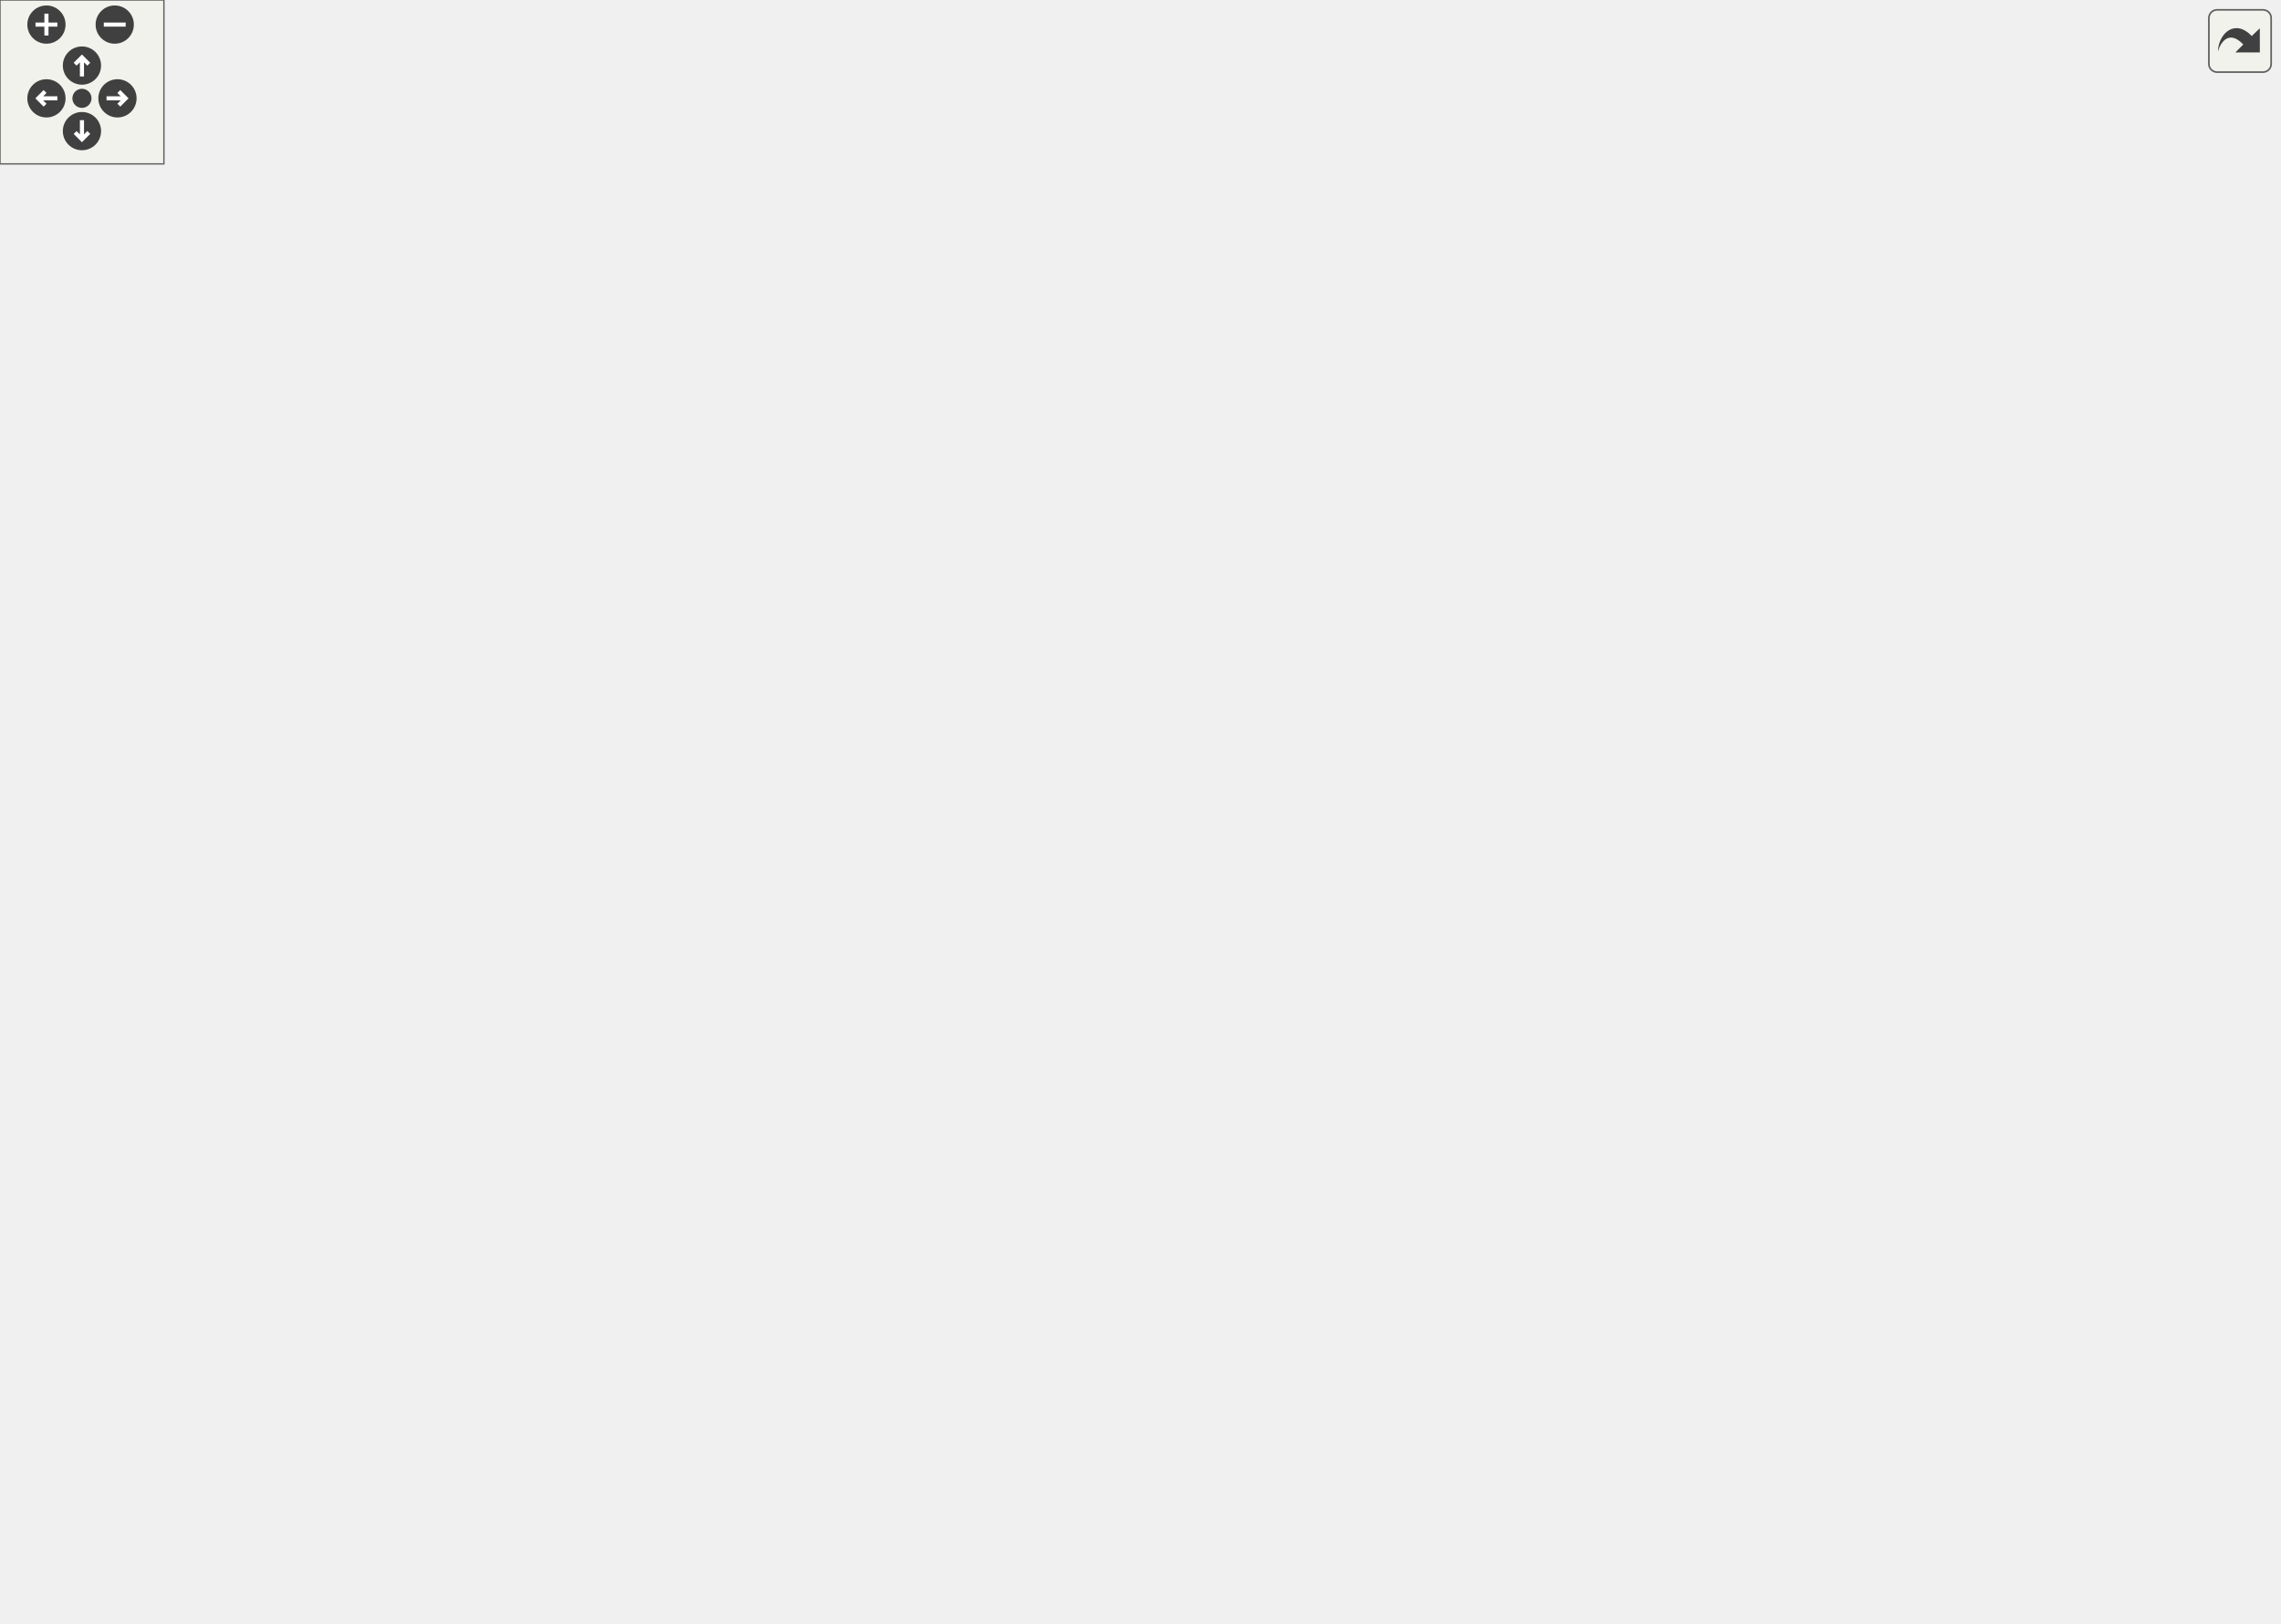
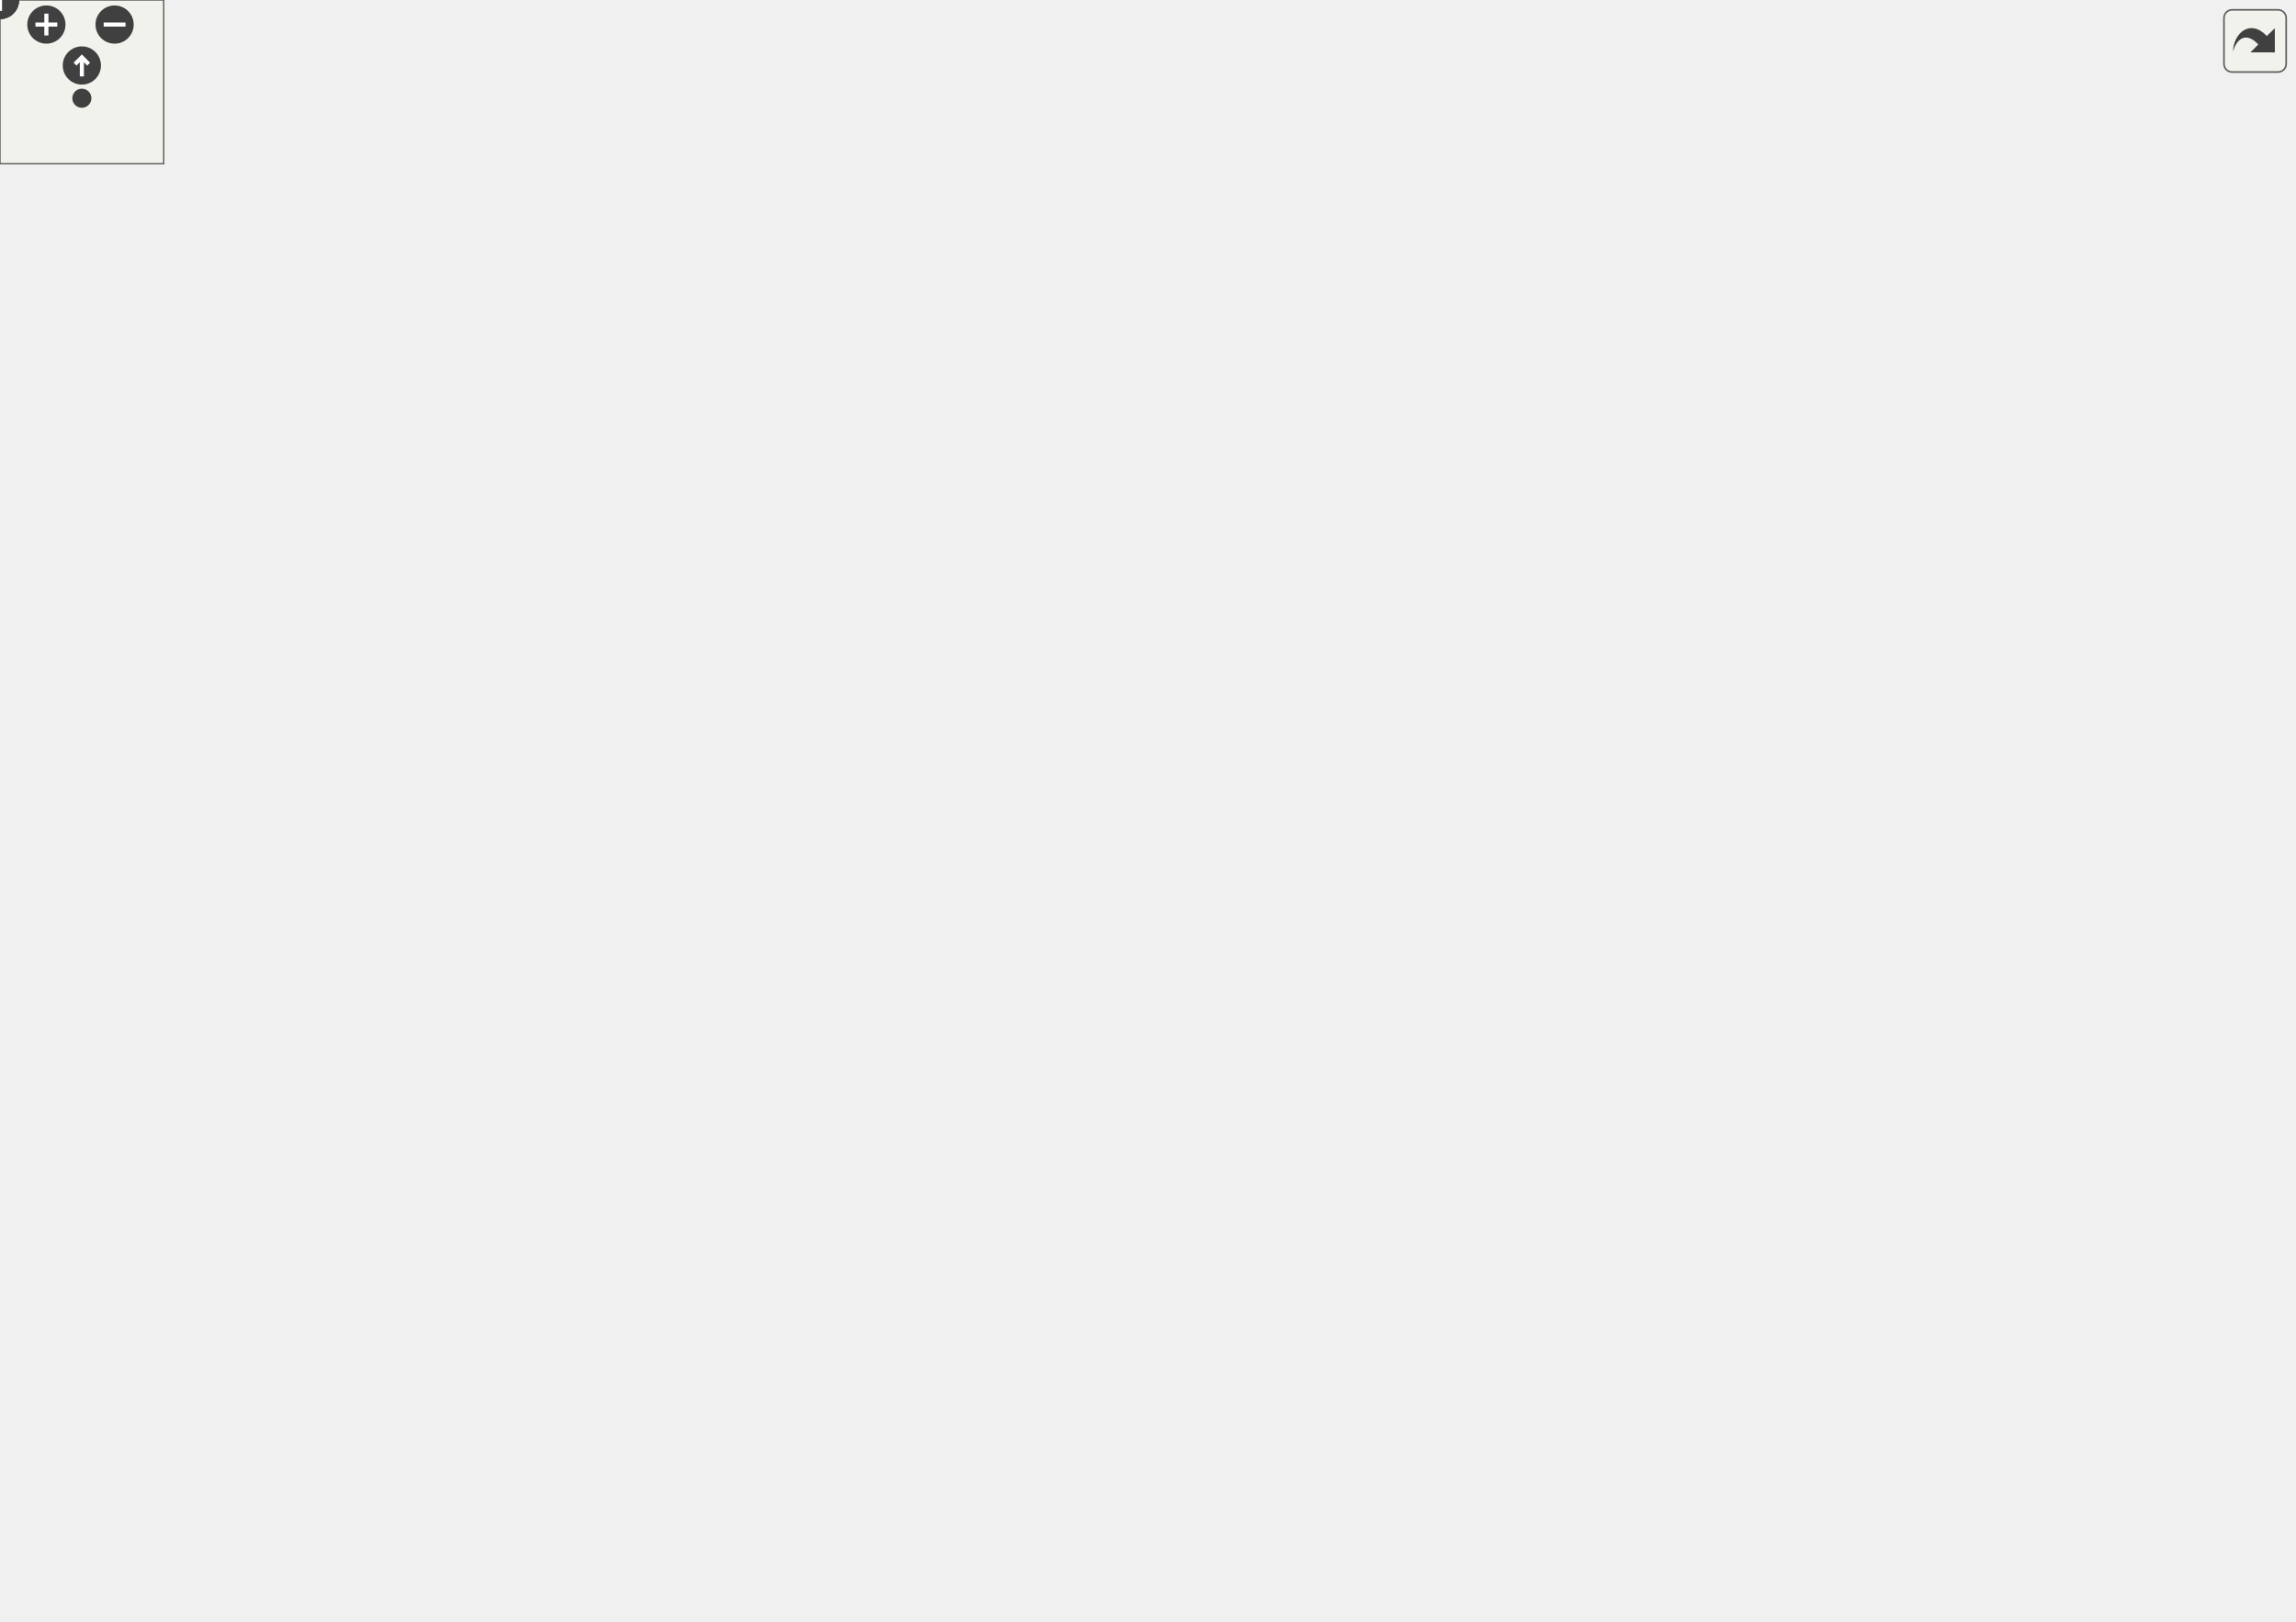
<svg xmlns="http://www.w3.org/2000/svg" xmlns:xlink="http://www.w3.org/1999/xlink" id="main" version="1.1" xml:space="preserve">
  <style type="text/css">
.edge:hover path { stroke: red; }
.edge:hover polygon { stroke: red; fill: red; }
</style>
  <defs>
    <circle id="rim" cx="0" cy="0" r="7" />
    <circle id="rim2" cx="0" cy="0" r="3.5" />
    <g id="zoomPlus">
      <use xlink:href="#rim" fill="#404040">
        <set attributeName="fill" to="#808080" begin="zoomplus.mouseover" end="zoomplus.mouseout" />
      </use>
      <path d="M-4,0h8M0,-4v8" fill="none" stroke="white" stroke-width="1.5" pointer-events="none" />
    </g>
    <g id="zoomMin">
      <use xlink:href="#rim" fill="#404040">
        <set attributeName="fill" to="#808080" begin="zoomminus.mouseover" end="zoomminus.mouseout" />
      </use>
      <path d="M-4,0h8" fill="none" stroke="white" stroke-width="1.5" pointer-events="none" />
    </g>
    <g id="dirArrow">
      <path fill="none" stroke="white" stroke-width="1.5" d="M0,-3.0v7 M-2.5,-0.5L0,-3.0L2.5,-0.5" />
    </g>
    <g id="resetDef">
      <use xlink:href="#rim2" fill="#404040">
        <set attributeName="fill" to="#808080" begin="reset.mouseover" end="reset.mouseout" />
      </use>
    </g>
  </defs>
  <svg id="graph" class="graph">
    <g id="viewport">
      <g id="node1" class="node">
        <g id="a_node1">
          <a xlink:title=" ">
            <polygon fill="#bfbfbf" stroke="black" points="388.5,-492.5 388.5,-533.5 539.5,-533.5 539.5,-492.5 388.5,-492.5" />
            <text text-anchor="start" x="396.5" y="-521.5" font-family="Helvetica,sans-Serif" font-size="10.00">/home/tomek/CLionProjects</text>
            <text text-anchor="start" x="396.5" y="-510.5" font-family="Helvetica,sans-Serif" font-size="10.00">/proi/proi-projekt/src</text>
            <text text-anchor="middle" x="464" y="-499.5" font-family="Helvetica,sans-Serif" font-size="10.00">/game-lib/Game.cpp</text>
          </a>
        </g>
      </g>
      <g id="node2" class="node">
        <g id="a_node2">
          <a xlink:title=" ">
            <polygon fill="none" stroke="#bfbfbf" points="261,-431 261,-450 321,-450 321,-431 261,-431" />
            <text text-anchor="middle" x="291" y="-438" font-family="Helvetica,sans-Serif" font-size="10.00">iostream</text>
          </a>
        </g>
      </g>
      <g id="edge1" class="edge">
        <path fill="none" stroke="midnightblue" d="M415.81,-492.36C385.67,-480.08 347.75,-464.63 321.66,-453.99" />
        <polygon fill="midnightblue" stroke="midnightblue" points="322.87,-450.71 312.28,-450.17 320.22,-457.19 322.87,-450.71" />
      </g>
      <g id="node3" class="node">
        <g id="a_node3">
          <a xlink:href="_game_8h.html" target="_top" xlink:title=" ">
            <polygon fill="none" stroke="black" points="377.5,-431 377.5,-450 470.5,-450 470.5,-431 377.5,-431" />
            <text text-anchor="middle" x="424" y="-438" font-family="Helvetica,sans-Serif" font-size="10.00">include/Game.h</text>
          </a>
        </g>
      </g>
      <g id="edge2" class="edge">
        <path fill="none" stroke="midnightblue" d="M452.86,-492.36C446.9,-481.86 439.63,-469.05 433.88,-458.91" />
        <polygon fill="midnightblue" stroke="midnightblue" points="436.9,-457.14 428.92,-450.17 430.81,-460.6 436.9,-457.14" />
      </g>
      <g id="node6" class="node">
        <g id="a_node6">
          <a xlink:href="_game_state_8h.html" target="_top" xlink:title=" ">
            <polygon fill="none" stroke="black" points="210,-369.5 210,-388.5 290,-388.5 290,-369.5 210,-369.5" />
            <text text-anchor="middle" x="250" y="-376.5" font-family="Helvetica,sans-Serif" font-size="10.00">GameState.h</text>
          </a>
        </g>
      </g>
      <g id="edge39" class="edge">
        <path fill="none" stroke="midnightblue" d="M427.16,-492.29C408.94,-482.1 386.87,-469.08 368,-456 350.09,-443.58 348.01,-437.28 330,-425 312.88,-413.33 292.52,-401.91 276.62,-393.49" />
        <polygon fill="midnightblue" stroke="midnightblue" points="277.85,-390.18 267.36,-388.66 274.61,-396.39 277.85,-390.18" />
      </g>
      <g id="node17" class="node">
        <g id="a_node17">
          <a xlink:href="_keyboard_controller_8h.html" target="_top" xlink:title=" ">
            <polygon fill="none" stroke="black" points="448.5,-369.5 448.5,-388.5 567.5,-388.5 567.5,-369.5 448.5,-369.5" />
            <text text-anchor="middle" x="508" y="-376.5" font-family="Helvetica,sans-Serif" font-size="10.00">KeyboardController.h</text>
          </a>
        </g>
      </g>
      <g id="edge40" class="edge">
        <path fill="none" stroke="midnightblue" d="M470.59,-492.24C479.07,-466.8 493.68,-422.95 501.91,-398.27" />
        <polygon fill="midnightblue" stroke="midnightblue" points="505.26,-399.28 505.1,-388.69 498.62,-397.07 505.26,-399.28" />
      </g>
      <g id="node19" class="node">
        <g id="a_node19">
          <a xlink:href="_clock_8h.html" target="_top" xlink:title=" ">
            <polygon fill="none" stroke="black" points="691.5,-179.5 691.5,-209.5 792.5,-209.5 792.5,-179.5 691.5,-179.5" />
            <text text-anchor="start" x="699.5" y="-197.5" font-family="Helvetica,sans-Serif" font-size="10.00">../core-lib/include</text>
            <text text-anchor="middle" x="742" y="-186.5" font-family="Helvetica,sans-Serif" font-size="10.00">/Clock.h</text>
          </a>
        </g>
      </g>
      <g id="edge30" class="edge">
        <path fill="none" stroke="midnightblue" d="M539.69,-503.96C613.27,-491.45 714,-459.76 714,-380 714,-380 714,-380 714,-322 714,-285.59 725.2,-244.65 733.43,-219.46" />
        <polygon fill="midnightblue" stroke="midnightblue" points="736.84,-220.29 736.73,-209.69 730.21,-218.04 736.84,-220.29" />
      </g>
      <g id="node22" class="node">
        <g id="a_node22">
          <a xlink:href="_event_queue_8h.html" target="_top" xlink:title=" ">
            <polygon fill="none" stroke="black" points="545.5,-425.5 545.5,-455.5 646.5,-455.5 646.5,-425.5 545.5,-425.5" />
            <text text-anchor="start" x="553.5" y="-443.5" font-family="Helvetica,sans-Serif" font-size="10.00">../core-lib/include</text>
            <text text-anchor="middle" x="596" y="-432.5" font-family="Helvetica,sans-Serif" font-size="10.00">/EventQueue.h</text>
          </a>
        </g>
      </g>
      <g id="edge36" class="edge">
        <path fill="none" stroke="midnightblue" d="M500.77,-492.36C519.43,-482.39 542.01,-470.34 560.49,-460.47" />
        <polygon fill="midnightblue" stroke="midnightblue" points="562.3,-463.47 569.47,-455.67 559,-457.29 562.3,-463.47" />
      </g>
      <g id="node4" class="node">
        <g id="a_node4">
          <a xlink:title=" ">
            <polygon fill="none" stroke="#bfbfbf" points="411,-0.5 411,-19.5 469,-19.5 469,-0.5 411,-0.5" />
            <text text-anchor="middle" x="440" y="-7.5" font-family="Helvetica,sans-Serif" font-size="10.00">memory</text>
          </a>
        </g>
      </g>
      <g id="edge3" class="edge">
        <path fill="none" stroke="midnightblue" d="M418.2,-430.88C406.81,-413.37 381.85,-371.98 373,-333 355.05,-253.96 220.86,-519.16 407,-56 411.14,-45.7 418.18,-35.61 424.7,-27.6" />
        <polygon fill="midnightblue" stroke="midnightblue" points="427.53,-29.68 431.41,-19.82 422.23,-25.11 427.53,-29.68" />
      </g>
      <g id="node5" class="node">
        <g id="a_node5">
          <a xlink:title=" ">
            <polygon fill="none" stroke="#bfbfbf" points="382,-313.5 382,-332.5 492,-332.5 492,-313.5 382,-313.5" />
            <text text-anchor="middle" x="437" y="-320.5" font-family="Helvetica,sans-Serif" font-size="10.00">SFML/Graphics.hpp</text>
          </a>
        </g>
      </g>
      <g id="edge4" class="edge">
        <path fill="none" stroke="midnightblue" d="M424.98,-430.82C427.07,-412.26 432.01,-368.34 434.86,-342.97" />
        <polygon fill="midnightblue" stroke="midnightblue" points="438.37,-343.11 436.01,-332.78 431.41,-342.33 438.37,-343.11" />
      </g>
      <g id="edge5" class="edge">
        <path fill="none" stroke="midnightblue" d="M399.07,-430.98C368.96,-420.68 318.17,-403.31 284.36,-391.75" />
        <polygon fill="midnightblue" stroke="midnightblue" points="285.48,-388.43 274.88,-388.51 283.21,-395.06 285.48,-388.43" />
      </g>
      <g id="edge24" class="edge">
        <path fill="none" stroke="midnightblue" d="M436.04,-430.98C449.51,-421.43 471.57,-405.81 487.72,-394.37" />
        <polygon fill="midnightblue" stroke="midnightblue" points="489.85,-397.15 495.99,-388.51 485.8,-391.43 489.85,-397.15" />
      </g>
      <g id="edge6" class="edge">
        <path fill="none" stroke="midnightblue" d="M209.83,-377.1C139.16,-373.17 0,-353.82 0,-262.5 0,-262.5 0,-262.5 0,-126.5 0,-86.48 21.04,-75.47 56,-56 114.55,-23.4 315.37,-14.28 400.91,-11.84" />
        <polygon fill="midnightblue" stroke="midnightblue" points="401.09,-15.34 410.99,-11.57 400.9,-8.34 401.09,-15.34" />
      </g>
      <g id="node7" class="node">
        <g id="a_node7">
          <a xlink:href="_active_event_handler_8h.html" target="_top" xlink:title=" ">
            <polygon fill="none" stroke="black" points="154,-313.5 154,-332.5 276,-332.5 276,-313.5 154,-313.5" />
            <text text-anchor="middle" x="215" y="-320.5" font-family="Helvetica,sans-Serif" font-size="10.00">ActiveEventHandler.h</text>
          </a>
        </g>
      </g>
      <g id="edge7" class="edge">
        <path fill="none" stroke="midnightblue" d="M244.22,-369.08C239.33,-361.53 232.17,-350.49 226.17,-341.23" />
        <polygon fill="midnightblue" stroke="midnightblue" points="229.05,-339.24 220.67,-332.75 223.17,-343.05 229.05,-339.24" />
      </g>
      <g id="edge8" class="edge">
        <path fill="none" stroke="midnightblue" d="M178.33,-313.39C126.48,-298.79 38,-263.86 38,-195.5 38,-195.5 38,-195.5 38,-126.5 38,-88.09 55.06,-75.77 88,-56 140.01,-24.79 320.26,-14.97 400.71,-12.1" />
        <polygon fill="midnightblue" stroke="midnightblue" points="401.04,-15.59 410.92,-11.75 400.81,-8.59 401.04,-15.59" />
      </g>
      <g id="node8" class="node">
        <g id="a_node8">
          <a xlink:href="_event_handler_8h.html" target="_top" xlink:title=" ">
            <polygon fill="none" stroke="black" points="160,-246.5 160,-276.5 270,-276.5 270,-246.5 160,-246.5" />
            <text text-anchor="start" x="168" y="-264.5" font-family="Helvetica,sans-Serif" font-size="10.00">../../core-lib/include</text>
            <text text-anchor="middle" x="215" y="-253.5" font-family="Helvetica,sans-Serif" font-size="10.00">/EventHandler.h</text>
          </a>
        </g>
      </g>
      <g id="edge9" class="edge">
        <path fill="none" stroke="midnightblue" d="M215,-313.48C215,-306.47 215,-296.19 215,-286.7" />
        <polygon fill="midnightblue" stroke="midnightblue" points="218.5,-286.52 215,-276.52 211.5,-286.52 218.5,-286.52" />
      </g>
      <g id="edge10" class="edge">
        <path fill="none" stroke="midnightblue" d="M233.68,-246.42C245.67,-236.88 261.15,-223.58 273,-210 326.81,-148.33 316.64,-114.39 374,-56 385.96,-43.82 401.69,-32.95 414.78,-24.94" />
        <polygon fill="midnightblue" stroke="midnightblue" points="416.93,-27.74 423.77,-19.64 413.37,-21.71 416.93,-27.74" />
      </g>
      <g id="node9" class="node">
        <g id="a_node9">
          <a xlink:href="_event_8h.html" target="_top" xlink:title=" ">
            <polygon fill="none" stroke="black" points="97.5,-56.5 97.5,-75.5 150.5,-75.5 150.5,-56.5 97.5,-56.5" />
            <text text-anchor="middle" x="124" y="-63.5" font-family="Helvetica,sans-Serif" font-size="10.00">Event.h</text>
          </a>
        </g>
      </g>
      <g id="edge11" class="edge">
        <path fill="none" stroke="midnightblue" d="M195.75,-246.46C183.68,-237.04 168.32,-223.85 157,-210 135.34,-183.49 127.73,-176.1 119,-143 113.95,-123.86 116.52,-101.13 119.52,-85.54" />
        <polygon fill="midnightblue" stroke="midnightblue" points="122.97,-86.12 121.68,-75.61 116.13,-84.63 122.97,-86.12" />
      </g>
      <g id="node12" class="node">
        <g id="a_node12">
          <a xlink:href="_event_publisher_8h.html" target="_top" xlink:title=" ">
            <polygon fill="none" stroke="black" points="166,-185 166,-204 264,-204 264,-185 166,-185" />
            <text text-anchor="middle" x="215" y="-192" font-family="Helvetica,sans-Serif" font-size="10.00">EventPublisher.h</text>
          </a>
        </g>
      </g>
      <g id="edge15" class="edge">
        <path fill="none" stroke="midnightblue" d="M215,-246.4C215,-237.06 215,-224.71 215,-214.52" />
        <polygon fill="midnightblue" stroke="midnightblue" points="218.5,-214.19 215,-204.19 211.5,-214.19 218.5,-214.19" />
      </g>
      <g id="edge14" class="edge">
        <path fill="none" stroke="midnightblue" d="M150.62,-59.53C156.66,-58.33 163.04,-57.09 169,-56 251.25,-40.95 347.94,-25.41 400.72,-17.11" />
        <polygon fill="midnightblue" stroke="midnightblue" points="401.33,-20.55 410.67,-15.55 400.25,-13.64 401.33,-20.55" />
      </g>
      <g id="node10" class="node">
        <g id="a_node10">
          <a xlink:title=" ">
            <polygon fill="none" stroke="#bfbfbf" points="127.5,-0.5 127.5,-19.5 192.5,-19.5 192.5,-0.5 127.5,-0.5" />
            <text text-anchor="middle" x="160" y="-7.5" font-family="Helvetica,sans-Serif" font-size="10.00">exception</text>
          </a>
        </g>
      </g>
      <g id="edge12" class="edge">
        <path fill="none" stroke="midnightblue" d="M129.94,-56.08C134.98,-48.53 142.34,-37.49 148.51,-28.23" />
        <polygon fill="midnightblue" stroke="midnightblue" points="151.53,-30.01 154.17,-19.75 145.71,-26.13 151.53,-30.01" />
      </g>
      <g id="node11" class="node">
        <g id="a_node11">
          <a xlink:title=" ">
            <polygon fill="none" stroke="#bfbfbf" points="65,-0.5 65,-19.5 109,-19.5 109,-0.5 65,-0.5" />
            <text text-anchor="middle" x="87" y="-7.5" font-family="Helvetica,sans-Serif" font-size="10.00">string</text>
          </a>
        </g>
      </g>
      <g id="edge13" class="edge">
        <path fill="none" stroke="midnightblue" d="M117.89,-56.08C112.72,-48.53 105.15,-37.49 98.81,-28.23" />
        <polygon fill="midnightblue" stroke="midnightblue" points="101.54,-26.02 93,-19.75 95.76,-29.98 101.54,-26.02" />
      </g>
      <g id="edge18" class="edge">
        <path fill="none" stroke="midnightblue" d="M189.87,-184.94C170.96,-177.11 146.14,-163.57 133,-143 122.08,-125.9 120.98,-102.14 121.88,-85.77" />
        <polygon fill="midnightblue" stroke="midnightblue" points="125.37,-86.04 122.72,-75.78 118.39,-85.45 125.37,-86.04" />
      </g>
      <g id="node13" class="node">
        <g id="a_node13">
          <a xlink:title=" ">
            <polygon fill="none" stroke="#bfbfbf" points="237,-56.5 237,-75.5 275,-75.5 275,-56.5 237,-56.5" />
            <text text-anchor="middle" x="256" y="-63.5" font-family="Helvetica,sans-Serif" font-size="10.00">map</text>
          </a>
        </g>
      </g>
      <g id="edge16" class="edge">
        <path fill="none" stroke="midnightblue" d="M224.76,-184.98C234.53,-175.76 248.93,-160.07 255,-143 261.61,-124.39 260.84,-101.56 259.05,-85.81" />
        <polygon fill="midnightblue" stroke="midnightblue" points="262.5,-85.18 257.66,-75.75 255.56,-86.14 262.5,-85.18" />
      </g>
      <g id="node14" class="node">
        <g id="a_node14">
          <a xlink:title=" ">
            <polygon fill="none" stroke="#bfbfbf" points="416.5,-56.5 416.5,-75.5 463.5,-75.5 463.5,-56.5 416.5,-56.5" />
            <text text-anchor="middle" x="440" y="-63.5" font-family="Helvetica,sans-Serif" font-size="10.00">vector</text>
          </a>
        </g>
      </g>
      <g id="edge17" class="edge">
        <path fill="none" stroke="midnightblue" d="M230.47,-184.81C269.01,-163.13 369.59,-106.59 415.95,-80.52" />
        <polygon fill="midnightblue" stroke="midnightblue" points="417.72,-83.54 424.72,-75.59 414.29,-77.44 417.72,-83.54" />
      </g>
      <g id="node15" class="node">
        <g id="a_node15">
          <a xlink:href="_event_subscriber_8h.html" target="_top" xlink:title=" ">
            <polygon fill="none" stroke="black" points="142,-118 142,-137 246,-137 246,-118 142,-118" />
            <text text-anchor="middle" x="194" y="-125" font-family="Helvetica,sans-Serif" font-size="10.00">EventSubscriber.h</text>
          </a>
        </g>
      </g>
      <g id="edge19" class="edge">
        <path fill="none" stroke="midnightblue" d="M212.17,-184.73C209.05,-175.09 203.95,-159.3 199.95,-146.91" />
        <polygon fill="midnightblue" stroke="midnightblue" points="203.19,-145.57 196.79,-137.13 196.53,-147.72 203.19,-145.57" />
      </g>
      <g id="edge23" class="edge">
        <path fill="none" stroke="midnightblue" d="M183.97,-117.98C172.95,-108.61 155.04,-93.38 141.66,-82.01" />
        <polygon fill="midnightblue" stroke="midnightblue" points="143.9,-79.32 134.01,-75.51 139.36,-84.65 143.9,-79.32" />
      </g>
      <g id="edge20" class="edge">
        <path fill="none" stroke="midnightblue" d="M202.88,-117.98C212.46,-108.78 227.91,-93.96 239.69,-82.66" />
        <polygon fill="midnightblue" stroke="midnightblue" points="242.34,-84.96 247.13,-75.51 237.49,-79.91 242.34,-84.96" />
      </g>
      <g id="edge21" class="edge">
        <path fill="none" stroke="midnightblue" d="M229.25,-117.98C276.55,-106.53 359.99,-86.35 406.43,-75.12" />
        <polygon fill="midnightblue" stroke="midnightblue" points="407.4,-78.49 416.3,-72.73 405.75,-71.68 407.4,-78.49" />
      </g>
      <g id="node16" class="node">
        <g id="a_node16">
          <a xlink:title=" ">
            <polygon fill="none" stroke="#bfbfbf" points="178,-56.5 178,-75.5 210,-75.5 210,-56.5 178,-56.5" />
            <text text-anchor="middle" x="194" y="-63.5" font-family="Helvetica,sans-Serif" font-size="10.00">list</text>
          </a>
        </g>
      </g>
      <g id="edge22" class="edge">
        <path fill="none" stroke="midnightblue" d="M194,-117.98C194,-109.58 194,-96.48 194,-85.66" />
        <polygon fill="midnightblue" stroke="midnightblue" points="197.5,-85.51 194,-75.51 190.5,-85.51 197.5,-85.51" />
      </g>
      <g id="edge25" class="edge">
        <path fill="none" stroke="midnightblue" d="M514.74,-369.28C528.39,-350.74 558,-305.55 558,-262.5 558,-262.5 558,-262.5 558,-126.5 558,-77.11 504.55,-41.88 469.59,-24.13" />
        <polygon fill="midnightblue" stroke="midnightblue" points="470.81,-20.82 460.28,-19.58 467.74,-27.12 470.81,-20.82" />
      </g>
      <g id="edge26" class="edge">
        <path fill="none" stroke="midnightblue" d="M496.59,-369.32C485.89,-361.18 469.66,-348.84 456.84,-339.09" />
        <polygon fill="midnightblue" stroke="midnightblue" points="458.69,-336.1 448.61,-332.83 454.46,-341.67 458.69,-336.1" />
      </g>
      <g id="node18" class="node">
        <g id="a_node18">
          <a xlink:href="_simple_subscriber_8h.html" target="_top" xlink:title=" ">
            <polygon fill="none" stroke="black" points="416.5,-112.5 416.5,-142.5 529.5,-142.5 529.5,-112.5 416.5,-112.5" />
            <text text-anchor="start" x="424.5" y="-130.5" font-family="Helvetica,sans-Serif" font-size="10.00">../../core-lib/include</text>
            <text text-anchor="middle" x="473" y="-119.5" font-family="Helvetica,sans-Serif" font-size="10.00">/SimpleSubscriber.h</text>
          </a>
        </g>
      </g>
      <g id="edge27" class="edge">
        <path fill="none" stroke="midnightblue" d="M507.17,-369.15C505.97,-356.63 503.6,-333.04 501,-313 493.56,-255.6 482.86,-188.45 477.08,-153.12" />
        <polygon fill="midnightblue" stroke="midnightblue" points="480.47,-152.12 475.39,-142.82 473.56,-153.26 480.47,-152.12" />
      </g>
      <g id="edge29" class="edge">
        <path fill="none" stroke="midnightblue" d="M475.22,-112.32C476.94,-97.79 478.13,-74.73 472,-56 468.59,-45.56 461.82,-35.45 455.38,-27.47" />
        <polygon fill="midnightblue" stroke="midnightblue" points="457.89,-25.02 448.71,-19.73 452.59,-29.59 457.89,-25.02" />
      </g>
      <g id="edge28" class="edge">
        <path fill="none" stroke="midnightblue" d="M465.18,-112.4C460.53,-104.02 454.6,-93.33 449.66,-84.42" />
        <polygon fill="midnightblue" stroke="midnightblue" points="452.71,-82.71 444.8,-75.66 446.59,-86.1 452.71,-82.71" />
      </g>
      <g id="edge31" class="edge">
        <path fill="none" stroke="midnightblue" d="M744.99,-179.29C747.82,-161.98 749.94,-132.5 737,-112 682.1,-25 546.52,-11.4 479.21,-10.25" />
        <polygon fill="midnightblue" stroke="midnightblue" points="479.04,-6.75 469.01,-10.16 478.98,-13.75 479.04,-6.75" />
      </g>
      <g id="node20" class="node">
        <g id="a_node20">
          <a xlink:title=" ">
            <polygon fill="none" stroke="#bfbfbf" points="784,-118 784,-137 834,-137 834,-118 784,-118" />
            <text text-anchor="middle" x="809" y="-125" font-family="Helvetica,sans-Serif" font-size="10.00">chrono</text>
          </a>
        </g>
      </g>
      <g id="edge32" class="edge">
        <path fill="none" stroke="midnightblue" d="M756.54,-179.4C767.19,-169.06 781.66,-155.02 792.7,-144.31" />
        <polygon fill="midnightblue" stroke="midnightblue" points="795.3,-146.67 800.04,-137.19 790.42,-141.65 795.3,-146.67" />
      </g>
      <g id="node21" class="node">
        <g id="a_node21">
          <a xlink:href="_simple_publisher_8h.html" target="_top" xlink:title=" ">
            <polygon fill="none" stroke="black" points="624,-118 624,-137 728,-137 728,-118 624,-118" />
            <text text-anchor="middle" x="676" y="-125" font-family="Helvetica,sans-Serif" font-size="10.00">SimplePublisher.h</text>
          </a>
        </g>
      </g>
      <g id="edge33" class="edge">
        <path fill="none" stroke="midnightblue" d="M727.68,-179.4C717.18,-169.06 702.93,-155.02 692.05,-144.31" />
        <polygon fill="midnightblue" stroke="midnightblue" points="694.41,-141.72 684.83,-137.19 689.5,-146.71 694.41,-141.72" />
      </g>
      <g id="edge34" class="edge">
        <path fill="none" stroke="midnightblue" d="M670.23,-117.64C659.97,-102.61 637.06,-72.17 610,-56 569.33,-31.7 515.5,-20.32 479.41,-15.13" />
        <polygon fill="midnightblue" stroke="midnightblue" points="479.65,-11.63 469.27,-13.77 478.71,-18.57 479.65,-11.63" />
      </g>
      <g id="edge35" class="edge">
        <path fill="none" stroke="midnightblue" d="M642.19,-117.98C597.25,-106.65 518.34,-86.75 473.54,-75.46" />
        <polygon fill="midnightblue" stroke="midnightblue" points="474.28,-72.03 463.73,-72.98 472.57,-78.82 474.28,-72.03" />
      </g>
      <g id="edge38" class="edge">
        <path fill="none" stroke="midnightblue" d="M596,-425.28C596,-403.48 596,-360.49 596,-324 596,-324 596,-324 596,-126.5 596,-68.42 525.29,-36.19 479.08,-21.33" />
        <polygon fill="midnightblue" stroke="midnightblue" points="479.93,-17.93 469.34,-18.34 477.87,-24.62 479.93,-17.93" />
      </g>
      <g id="node23" class="node">
        <g id="a_node23">
          <a xlink:title=" ">
            <polygon fill="none" stroke="#bfbfbf" points="624.5,-369.5 624.5,-388.5 671.5,-388.5 671.5,-369.5 624.5,-369.5" />
            <text text-anchor="middle" x="648" y="-376.5" font-family="Helvetica,sans-Serif" font-size="10.00">queue</text>
          </a>
        </g>
      </g>
      <g id="edge37" class="edge">
        <path fill="none" stroke="midnightblue" d="M608.32,-425.4C615.96,-416.66 625.79,-405.41 633.76,-396.3" />
        <polygon fill="midnightblue" stroke="midnightblue" points="636.49,-398.49 640.43,-388.66 631.22,-393.88 636.49,-398.49" />
      </g>
    </g>
  </svg>
  <g id="navigator" transform="translate(0 0)" fill="#404254">
    <rect fill="#f2f5e9" fill-opacity="0.5" stroke="#606060" stroke-width=".5" x="0" y="0" width="60" height="60" />
    <use id="zoomplus" xlink:href="#zoomPlus" x="17" y="9" />
    <use id="zoomminus" xlink:href="#zoomMin" x="42" y="9" />
    <use id="reset" xlink:href="#resetDef" x="30" y="36" />
    <g id="arrowUp" xlink:href="#dirArrow" transform="translate(30 24)">
      <use xlink:href="#rim" fill="#404040">
        <set attributeName="fill" to="#808080" begin="arrowUp.mouseover" end="arrowUp.mouseout" />
      </use>
      <path fill="none" stroke="white" stroke-width="1.5" d="M0,-3.0v7 M-2.5,-0.5L0,-3.0L2.5,-0.5" />
    </g>
-     <g id="arrowRight" xlink:href="#dirArrow" transform="rotate(90) translate(36 -43)">
+     <g id="arrowRight" xlink:href="#dirArrow" transform="setFacing(90) translate(36 -43)">
      <use xlink:href="#rim" fill="#404040">
        <set attributeName="fill" to="#808080" begin="arrowRight.mouseover" end="arrowRight.mouseout" />
      </use>
      <path fill="none" stroke="white" stroke-width="1.5" d="M0,-3.0v7 M-2.5,-0.5L0,-3.0L2.5,-0.5" />
    </g>
-     <g id="arrowDown" xlink:href="#dirArrow" transform="rotate(180) translate(-30 -48)">
+     <g id="arrowDown" xlink:href="#dirArrow" transform="setFacing(180) translate(-30 -48)">
      <use xlink:href="#rim" fill="#404040">
        <set attributeName="fill" to="#808080" begin="arrowDown.mouseover" end="arrowDown.mouseout" />
      </use>
      <path fill="none" stroke="white" stroke-width="1.5" d="M0,-3.0v7 M-2.5,-0.5L0,-3.0L2.5,-0.5" />
    </g>
-     <g id="arrowLeft" xlink:href="#dirArrow" transform="rotate(270) translate(-36 17)">
+     <g id="arrowLeft" xlink:href="#dirArrow" transform="setFacing(270) translate(-36 17)">
      <use xlink:href="#rim" fill="#404040">
        <set attributeName="fill" to="#808080" begin="arrowLeft.mouseover" end="arrowLeft.mouseout" />
      </use>
      <path fill="none" stroke="white" stroke-width="1.5" d="M0,-3.0v7 M-2.5,-0.5L0,-3.0L2.5,-0.5" />
    </g>
  </g>
  <svg viewBox="0 0 15 15" width="100%" height="30px" preserveAspectRatio="xMaxYMin meet">
    <g id="arrow_out" transform="scale(0.3 0.3)">
      <a xlink:href="_game_8cpp__incl_org.svg" target="_base">
        <rect id="button" ry="5" rx="5" y="6" x="6" height="38" width="38" fill="#f2f5e9" fill-opacity="0.5" stroke="#606060" stroke-width="1.0" />
        <path id="arrow" d="M 11.5,31.437 C 11.94,20.098 22.043,11.323 32.159,21.979 L 37.069,17.246 C 37.069,17.246 37.088,32 37.088,32 L 22.16,31.978 C 22.16,31.978 26.998,27.14 26.998,27.14 C 18.529,18.264 13.292,25.23 11.5,31.437 z" style="fill:#404040;" />
      </a>
    </g>
  </svg>
</svg>
